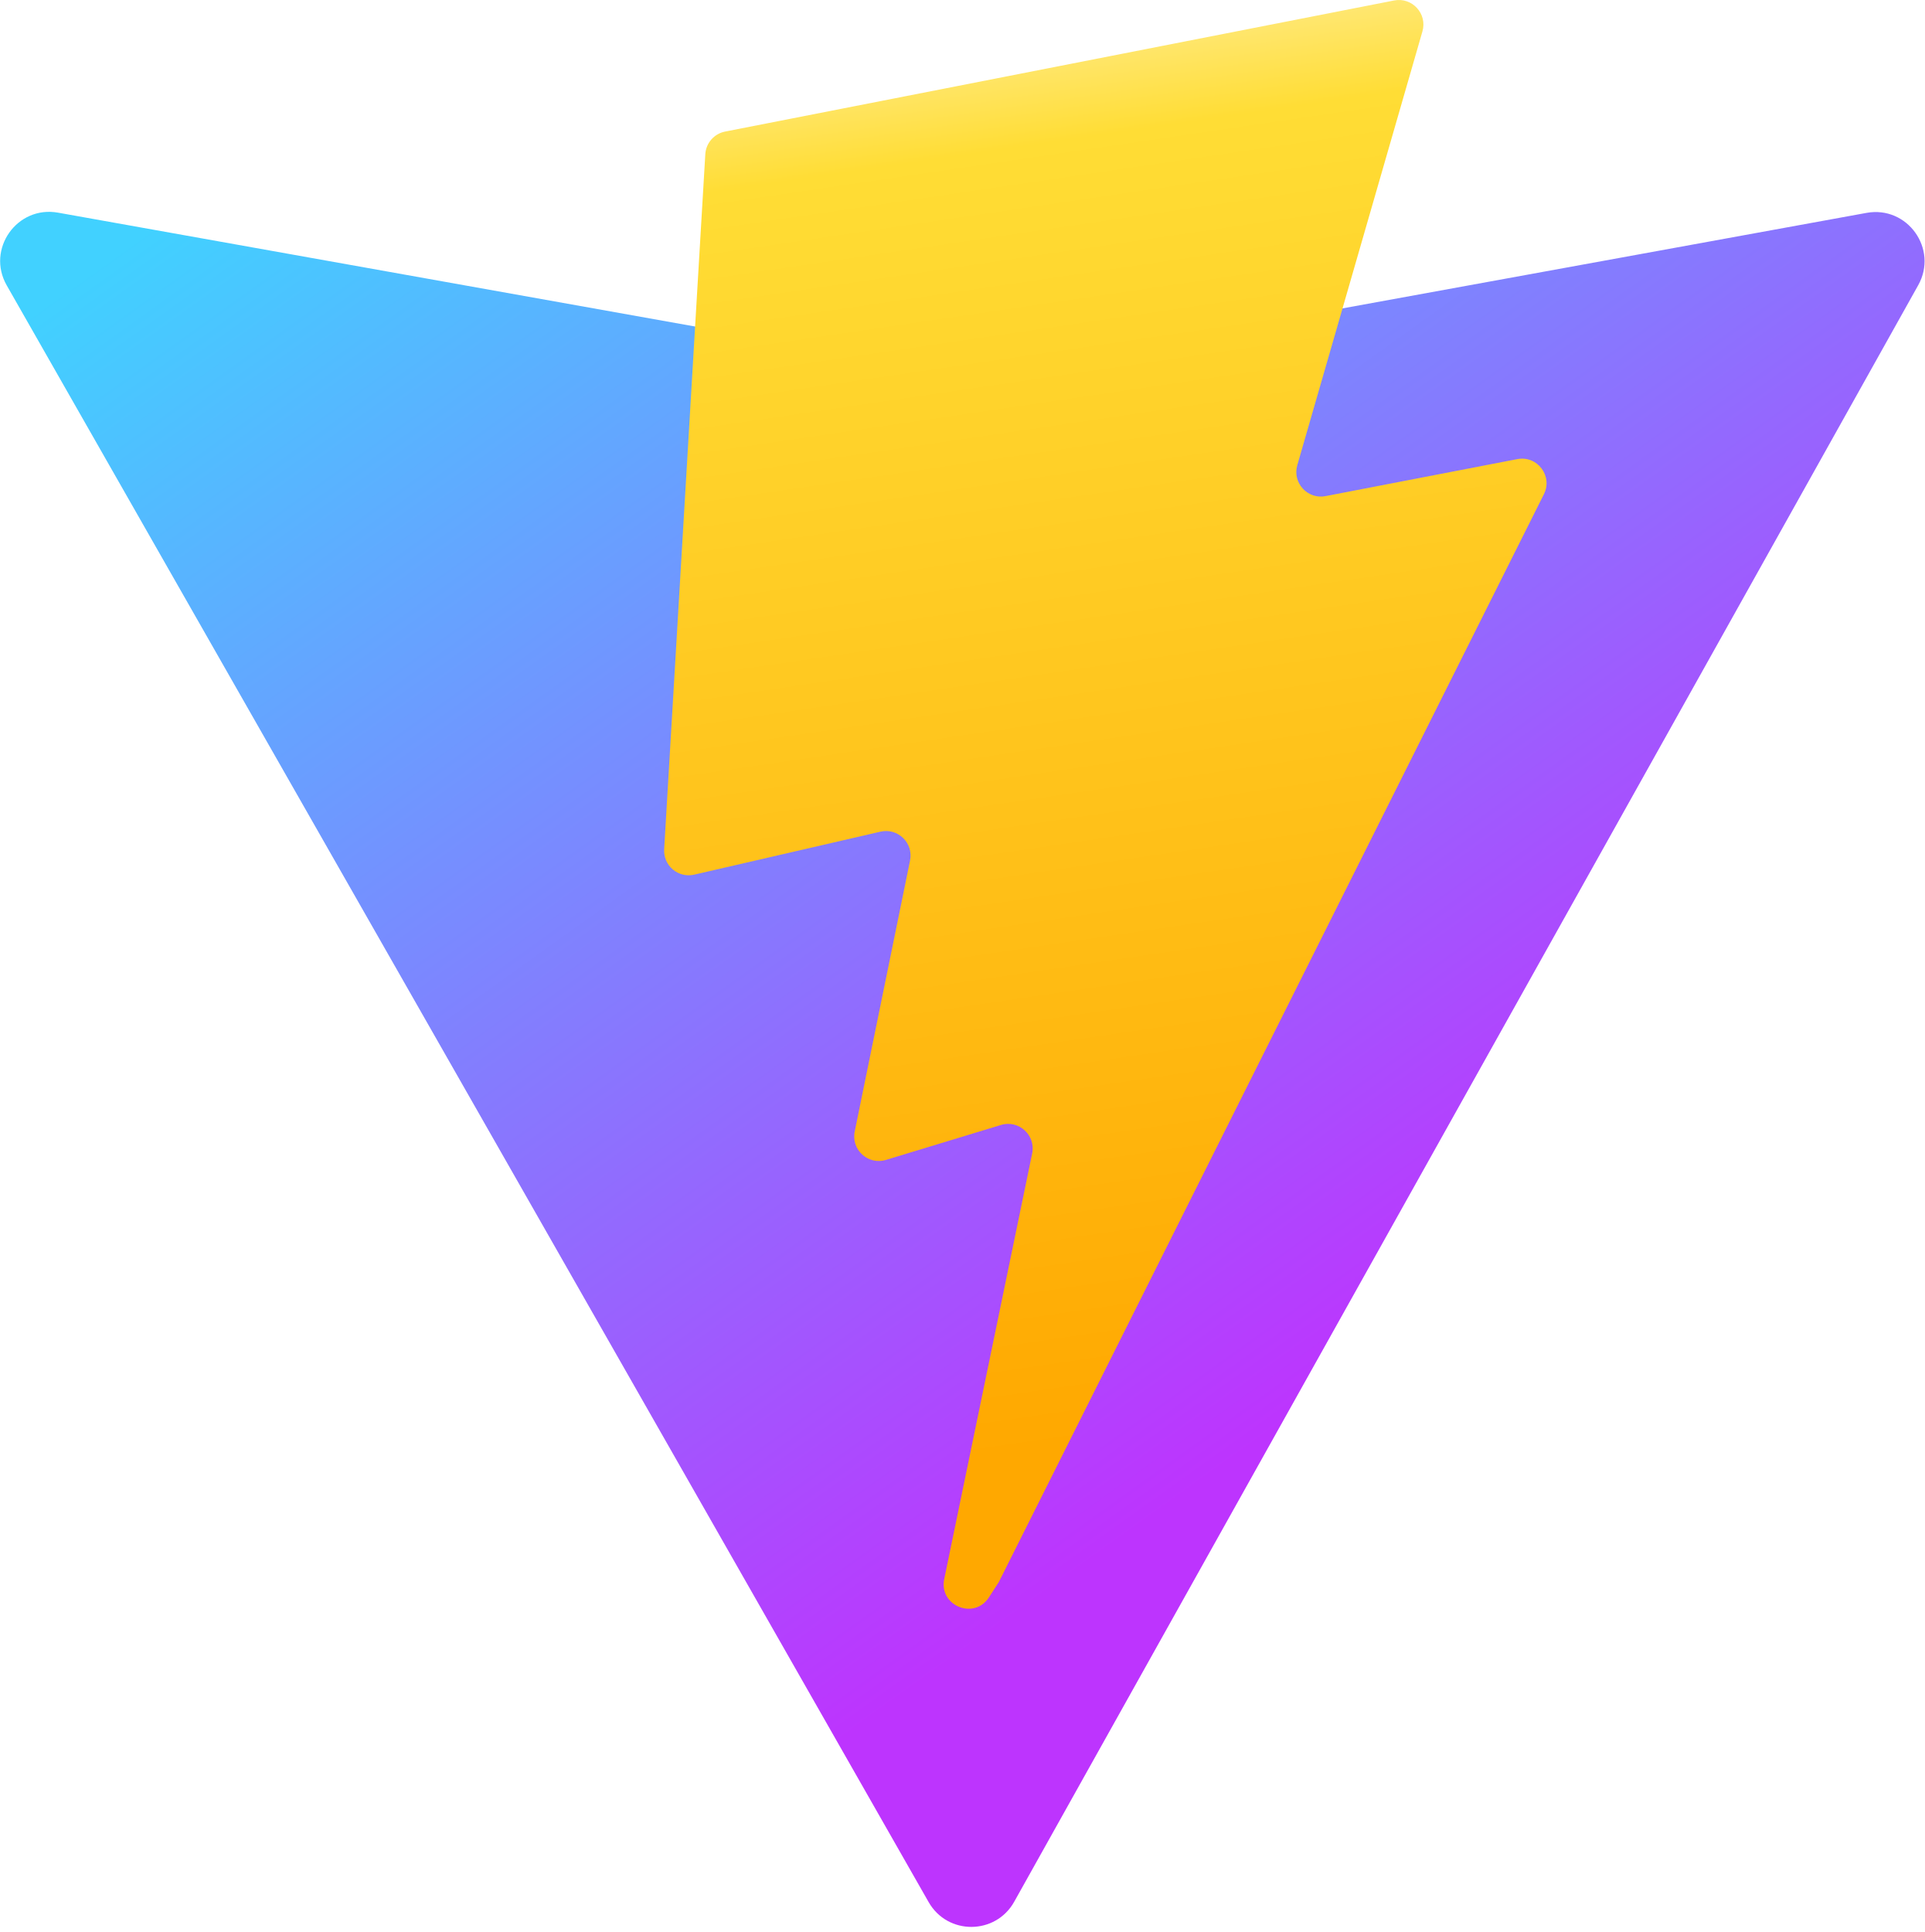
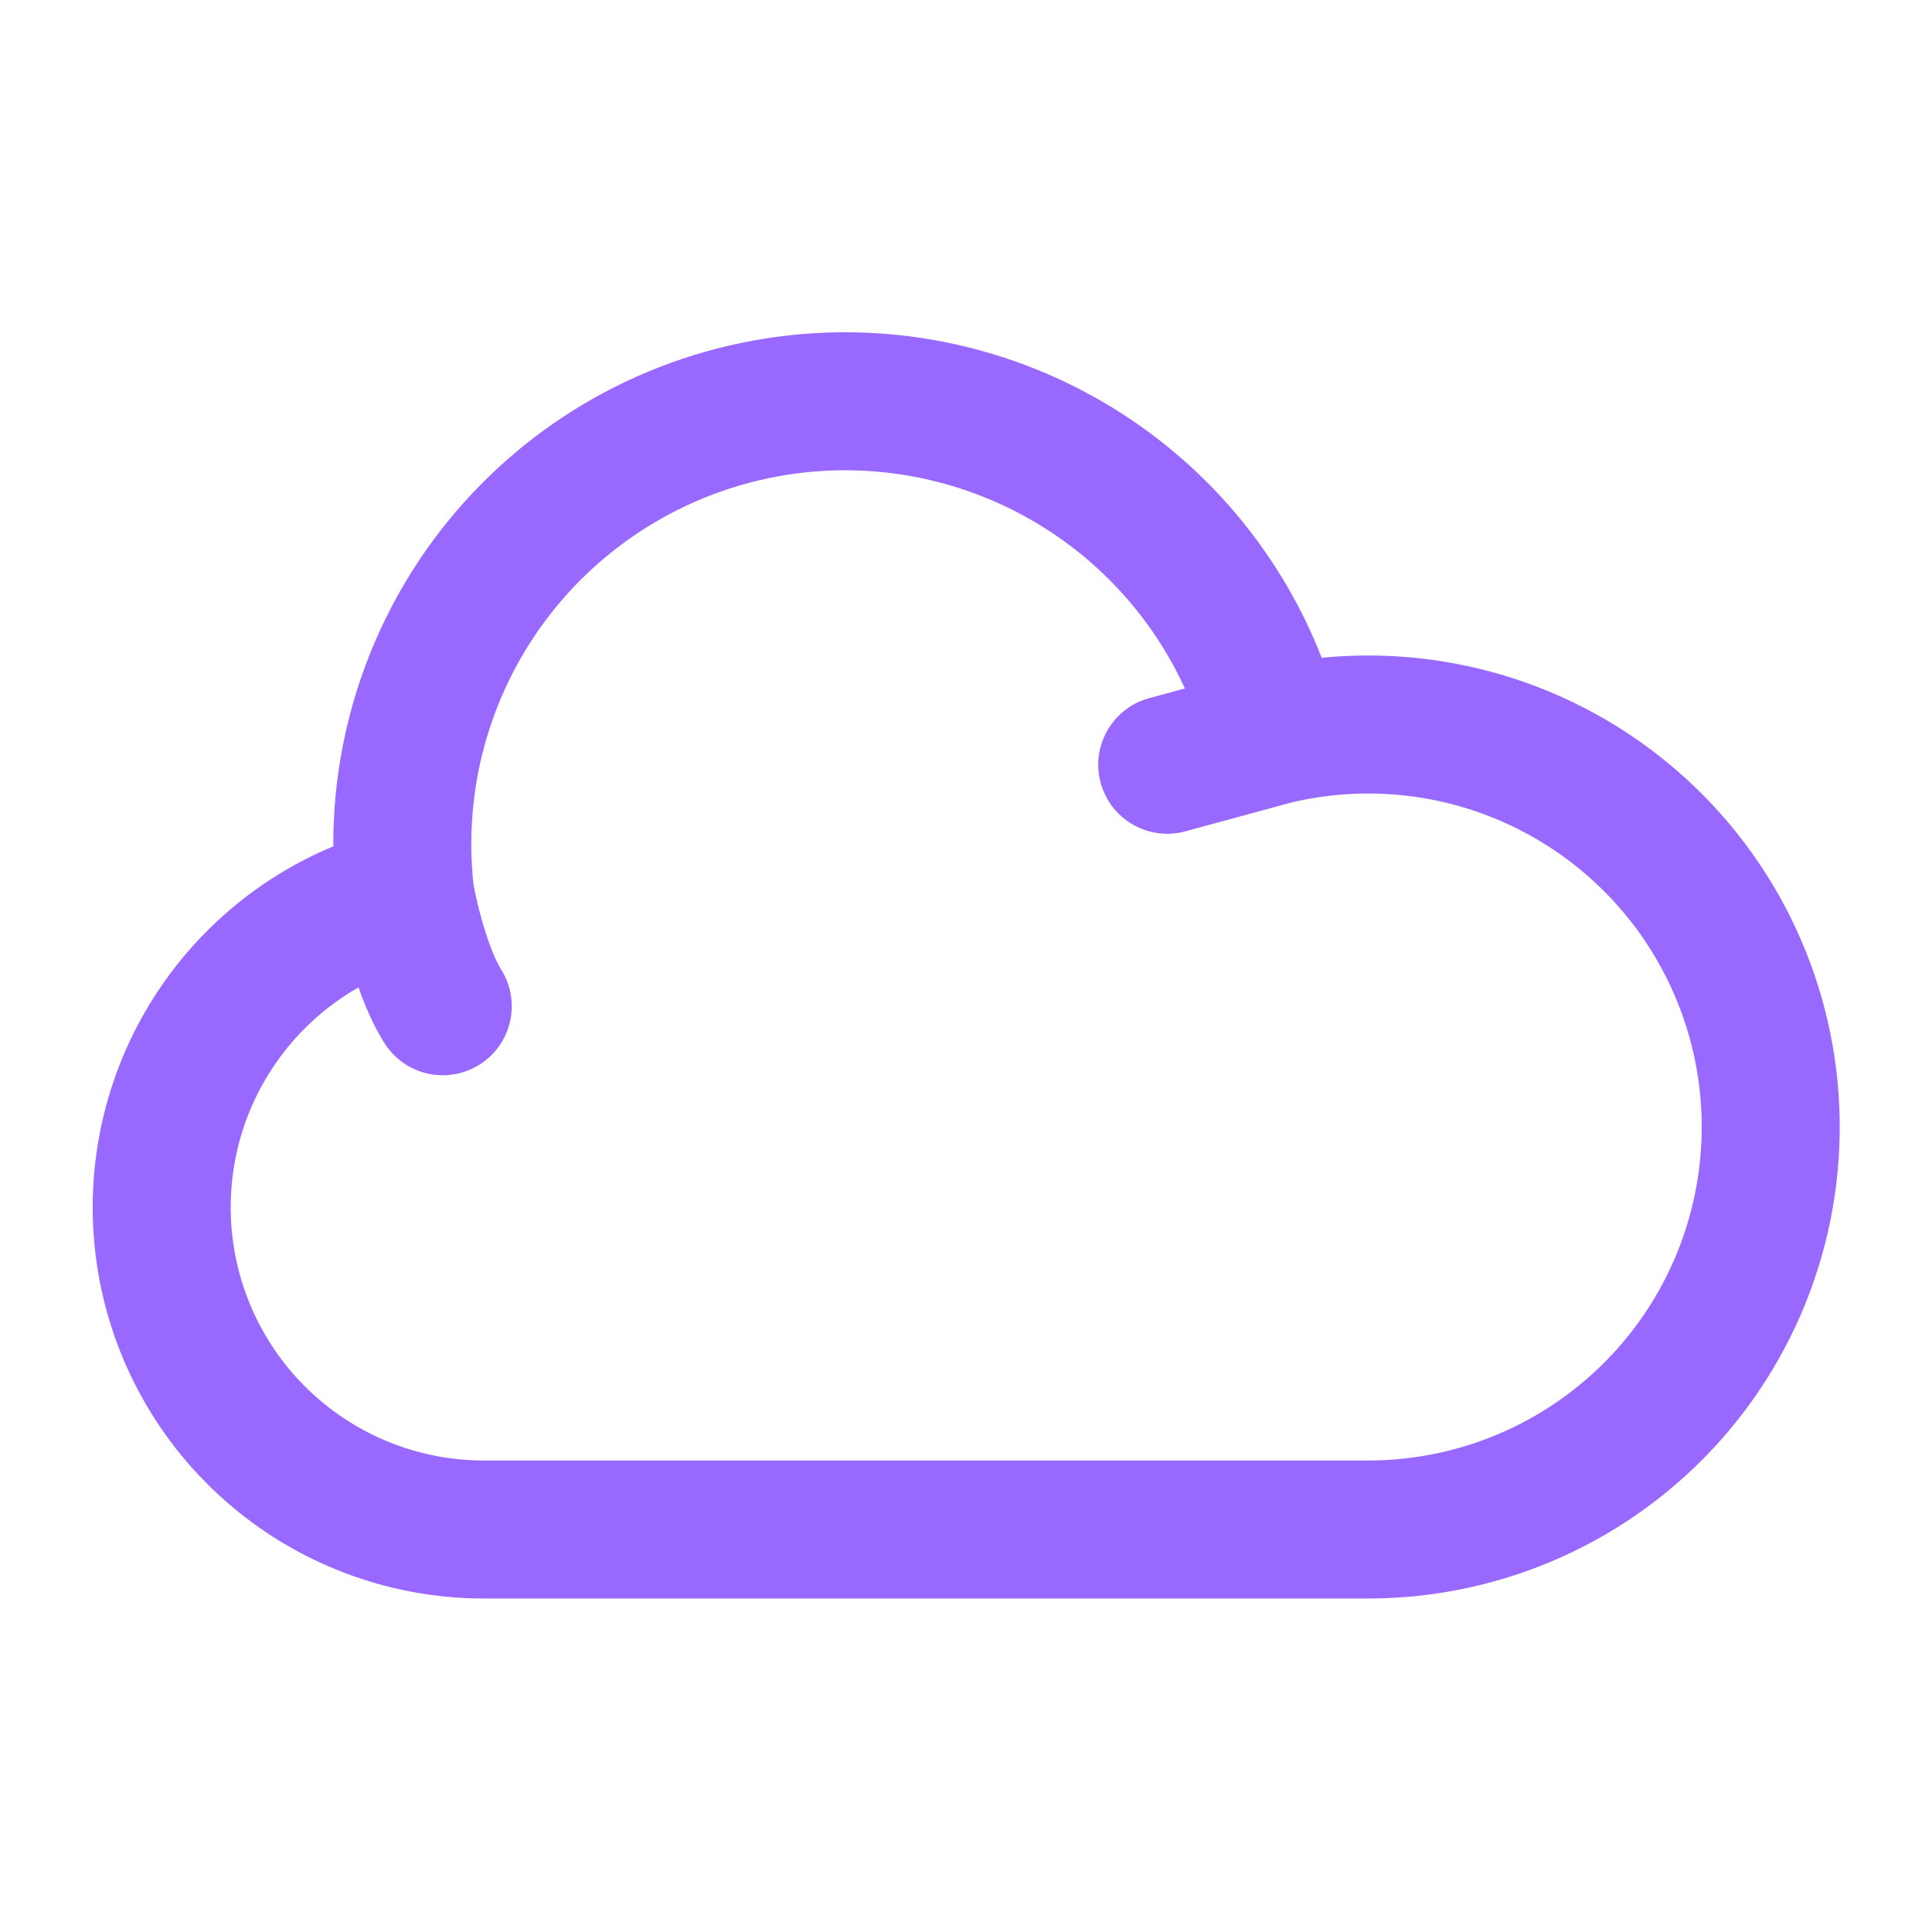
- <svg xmlns="http://www.w3.org/2000/svg" aria-hidden="true" role="img" class="iconify iconify--logos" width="31.88" height="32" preserveAspectRatio="xMidYMid meet" viewBox="0 0 256 257">
-   <defs>
-     <linearGradient id="IconifyId1813088fe1fbc01fb466" x1="-.828%" x2="57.636%" y1="7.652%" y2="78.411%">
-       <stop offset="0%" stop-color="#41D1FF" />
-       <stop offset="100%" stop-color="#BD34FE" />
-     </linearGradient>
-     <linearGradient id="IconifyId1813088fe1fbc01fb467" x1="43.376%" x2="50.316%" y1="2.242%" y2="89.03%">
-       <stop offset="0%" stop-color="#FFEA83" />
-       <stop offset="8.333%" stop-color="#FFDD35" />
-       <stop offset="100%" stop-color="#FFA800" />
-     </linearGradient>
-   </defs>
-   <path fill="url(#IconifyId1813088fe1fbc01fb466)" d="M255.153 37.938L134.897 252.976c-2.483 4.44-8.862 4.466-11.382.048L.875 37.958c-2.746-4.814 1.371-10.646 6.827-9.67l120.385 21.517a6.537 6.537 0 0 0 2.322-.004l117.867-21.483c5.438-.991 9.574 4.796 6.877 9.62Z" />
-   <path fill="url(#IconifyId1813088fe1fbc01fb467)" d="M185.432.063L96.44 17.501a3.268 3.268 0 0 0-2.634 3.014l-5.474 92.456a3.268 3.268 0 0 0 3.997 3.378l24.777-5.718c2.318-.535 4.413 1.507 3.936 3.838l-7.361 36.047c-.495 2.426 1.782 4.5 4.151 3.78l15.304-4.649c2.372-.72 4.652 1.36 4.15 3.788l-11.698 56.621c-.732 3.542 3.979 5.473 5.943 2.437l1.313-2.028l72.516-144.72c1.215-2.423-.88-5.186-3.54-4.672l-25.505 4.922c-2.396.462-4.435-1.77-3.759-4.114l16.646-57.705c.677-2.35-1.37-4.583-3.769-4.113Z" />
+ <svg xmlns="http://www.w3.org/2000/svg" width="42" height="42" viewBox="0 0 42 42" fill="none">
+   <path fill-rule="evenodd" clip-rule="evenodd" d="M16.364 7.406C19.141 6.896 22.008 7.462 24.384 8.988C26.367 10.262 27.884 12.126 28.733 14.3C29.703 14.204 30.683 14.246 31.645 14.428C33.068 14.696 34.417 15.263 35.604 16.09C36.792 16.918 37.791 17.988 38.535 19.229C39.279 20.47 39.752 21.855 39.923 23.292C40.093 24.73 39.958 26.187 39.524 27.568C39.091 28.949 38.37 30.223 37.409 31.305C36.449 32.387 35.269 33.254 33.949 33.848C32.629 34.441 31.198 34.749 29.751 34.75H10.5L10.496 34.75C8.424 34.745 6.425 33.983 4.875 32.607C3.325 31.232 2.33 29.338 2.078 27.281C1.826 25.224 2.334 23.146 3.506 21.437C4.439 20.077 5.74 19.026 7.246 18.398C7.235 16.01 7.994 13.669 9.427 11.731C11.107 9.461 13.586 7.915 16.364 7.406ZM7.793 21.465C7.076 21.874 6.454 22.442 5.98 23.134C5.221 24.24 4.893 25.585 5.056 26.916C5.219 28.247 5.863 29.473 6.866 30.363C7.869 31.253 9.162 31.746 10.502 31.75H29.749C30.773 31.749 31.785 31.532 32.718 31.112C33.652 30.692 34.486 30.079 35.166 29.313C35.846 28.548 36.355 27.647 36.662 26.67C36.968 25.693 37.064 24.663 36.944 23.646C36.823 22.629 36.489 21.65 35.962 20.772C35.436 19.894 34.729 19.137 33.889 18.552C33.049 17.966 32.095 17.566 31.089 17.376C30.09 17.187 29.063 17.211 28.074 17.445L25.769 18.072C24.97 18.29 24.145 17.818 23.928 17.019C23.71 16.22 24.182 15.395 24.981 15.178L25.758 14.966C25.115 13.561 24.079 12.358 22.762 11.512C21.027 10.398 18.933 9.984 16.905 10.357C14.877 10.729 13.066 11.858 11.839 13.515C10.622 15.16 10.071 17.203 10.294 19.236L10.296 19.243C10.302 19.278 10.313 19.331 10.327 19.399C10.356 19.537 10.4 19.728 10.459 19.942C10.586 20.407 10.744 20.835 10.896 21.079C11.336 21.781 11.123 22.707 10.421 23.146C9.719 23.586 8.793 23.373 8.354 22.671C8.118 22.294 7.933 21.863 7.793 21.465Z" fill="#9969FF" />
</svg>
